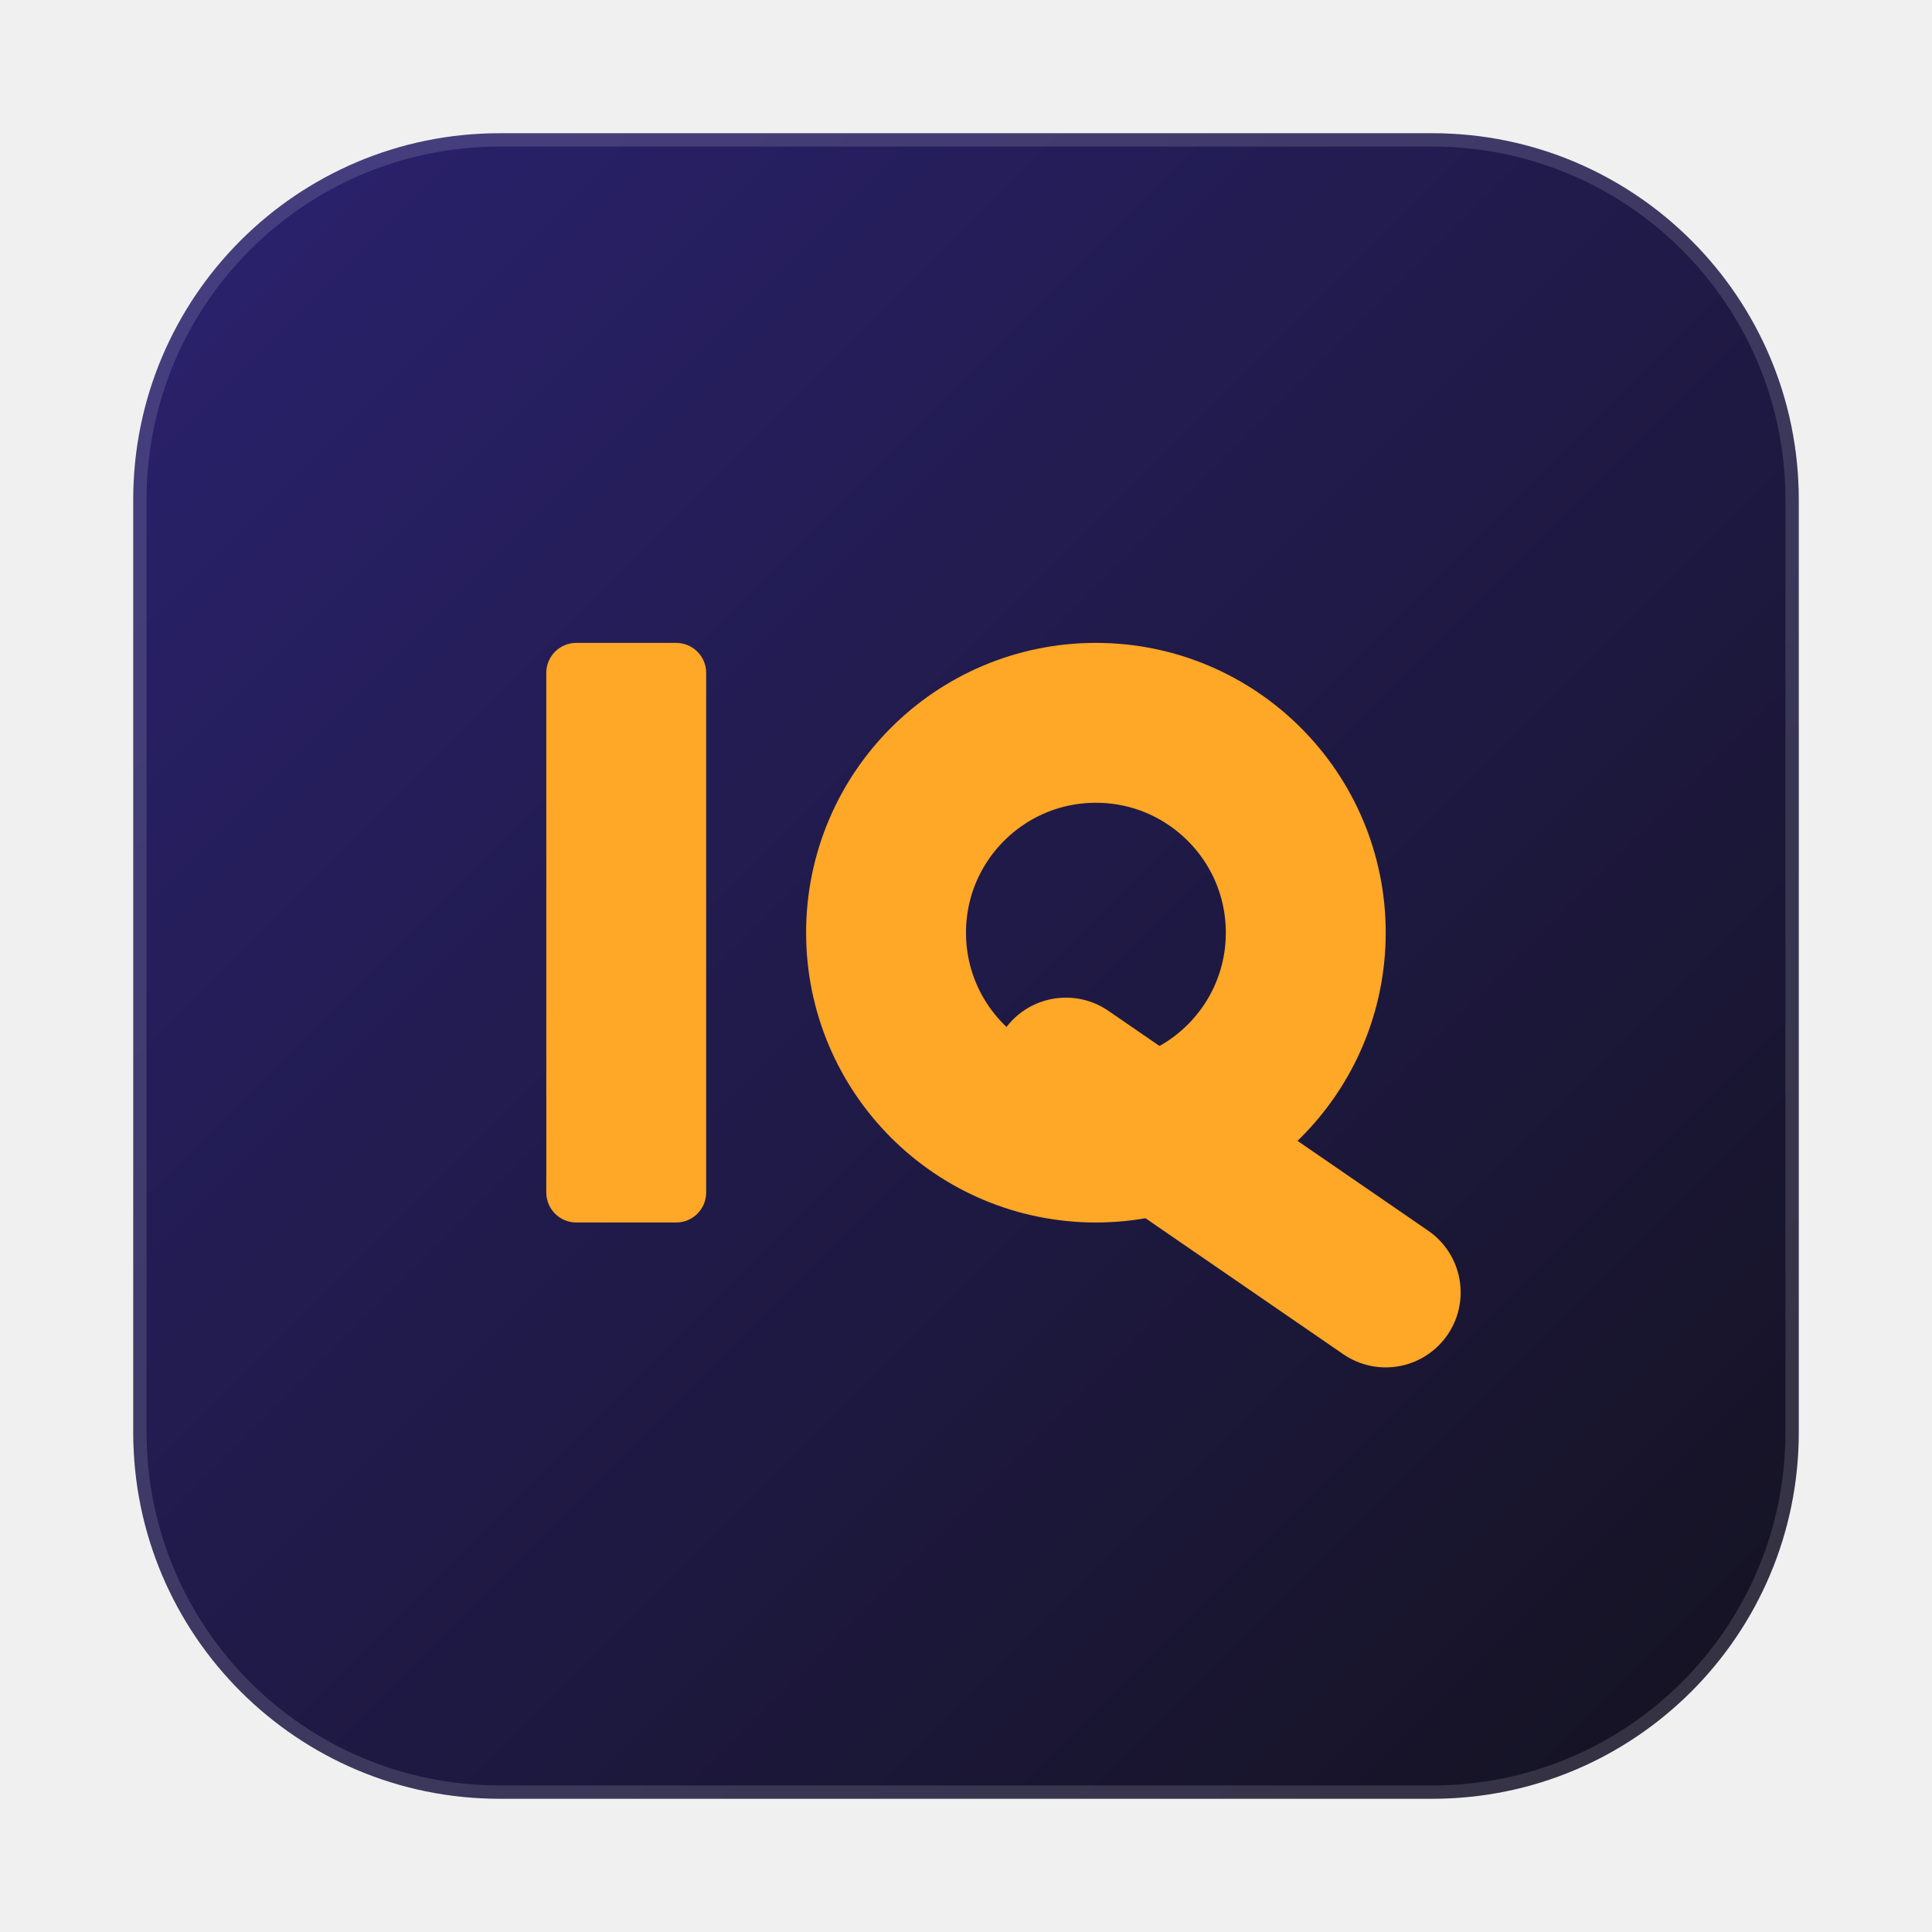
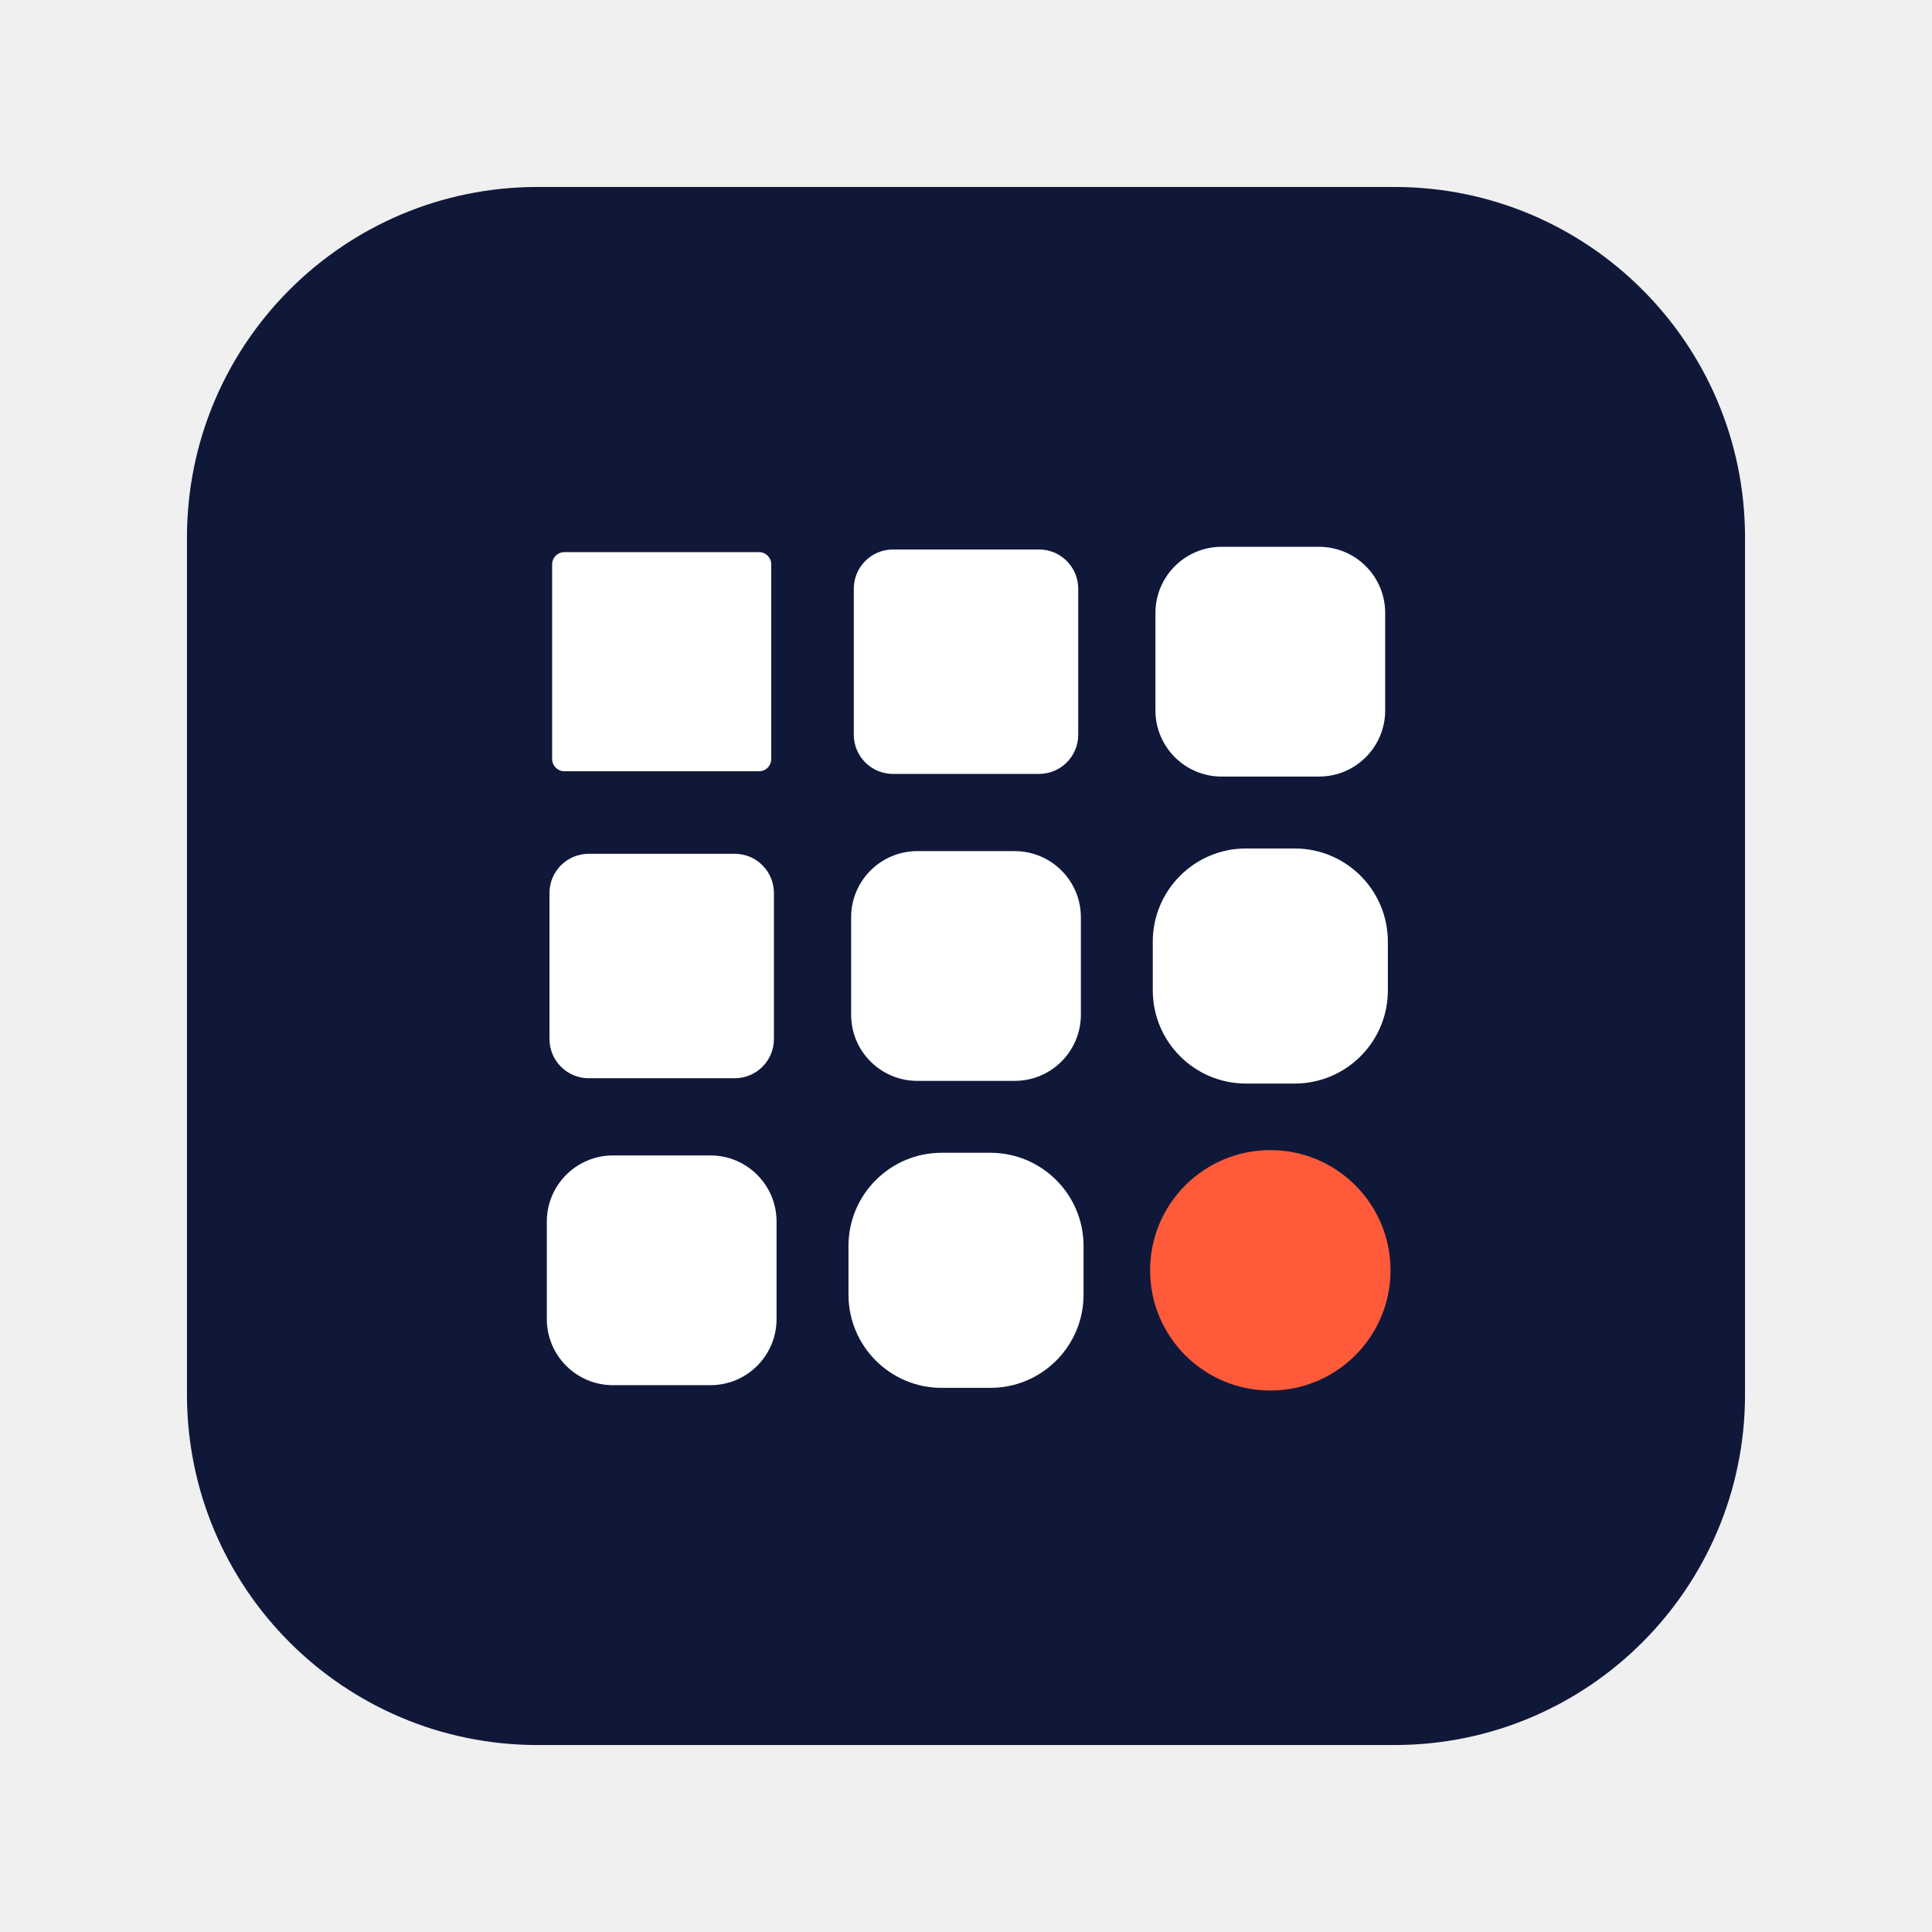
- <svg xmlns="http://www.w3.org/2000/svg" viewBox="0 0 116 116">
-   <defs>
-     <linearGradient id="q2g" x1="0" y1="0" x2="1" y2="1">
-       <stop offset="0" stop-color="#2B2270" />
-       <stop offset="1" stop-color="#14121F" />
-     </linearGradient>
-   </defs>
-   <rect x="8" y="8" width="100" height="100" rx="22" fill="url(#q2g)" />
-   <rect x="8.4" y="8.4" width="99.2" height="99.2" rx="21.6" fill="none" stroke="#F4F2FF" stroke-opacity=".14" stroke-width="0.8" />
-   <g transform="translate(28 26) scale(0.6)">
-     <rect x="8" y="21" width="16" height="58" rx="3" fill="#FFA726" />
-     <circle cx="63" cy="50" r="21" fill="none" stroke="#FFA726" stroke-width="16" />
-     <path d="M60 64L92 86" fill="none" stroke="#FFA726" stroke-width="15" stroke-linecap="round" />
+ <svg xmlns="http://www.w3.org/2000/svg" viewBox="0 0 124 124">
+   <rect x="12" y="12" width="100" height="100" rx="22.5" fill="#10183A" />
+   <g transform="translate(12 12) scale(0.1953125)">
+     <rect x="120" y="120" width="72" height="72" rx="4" fill="#FFFFFF" />
+     <rect x="219.13" y="119.13" width="73.75" height="73.75" rx="12.88" fill="#FFFFFF" />
+     <rect x="318.25" y="118.25" width="75.5" height="75.5" rx="21.75" fill="#FFFFFF" />
+     <rect x="119.13" y="219.13" width="73.75" height="73.75" rx="12.88" fill="#FFFFFF" />
+     <rect x="218.25" y="218.25" width="75.5" height="75.5" rx="21.75" fill="#FFFFFF" />
+     <rect x="317.38" y="217.38" width="77.25" height="77.25" rx="30.63" fill="#FFFFFF" />
+     <rect x="118.25" y="318.25" width="75.5" height="75.5" rx="21.75" fill="#FFFFFF" />
+     <rect x="217.38" y="317.38" width="77.25" height="77.25" rx="30.63" fill="#FFFFFF" />
+     <rect x="316.5" y="316.5" width="79" height="79" rx="39.5" fill="#FF5B3A" />
  </g>
</svg>
